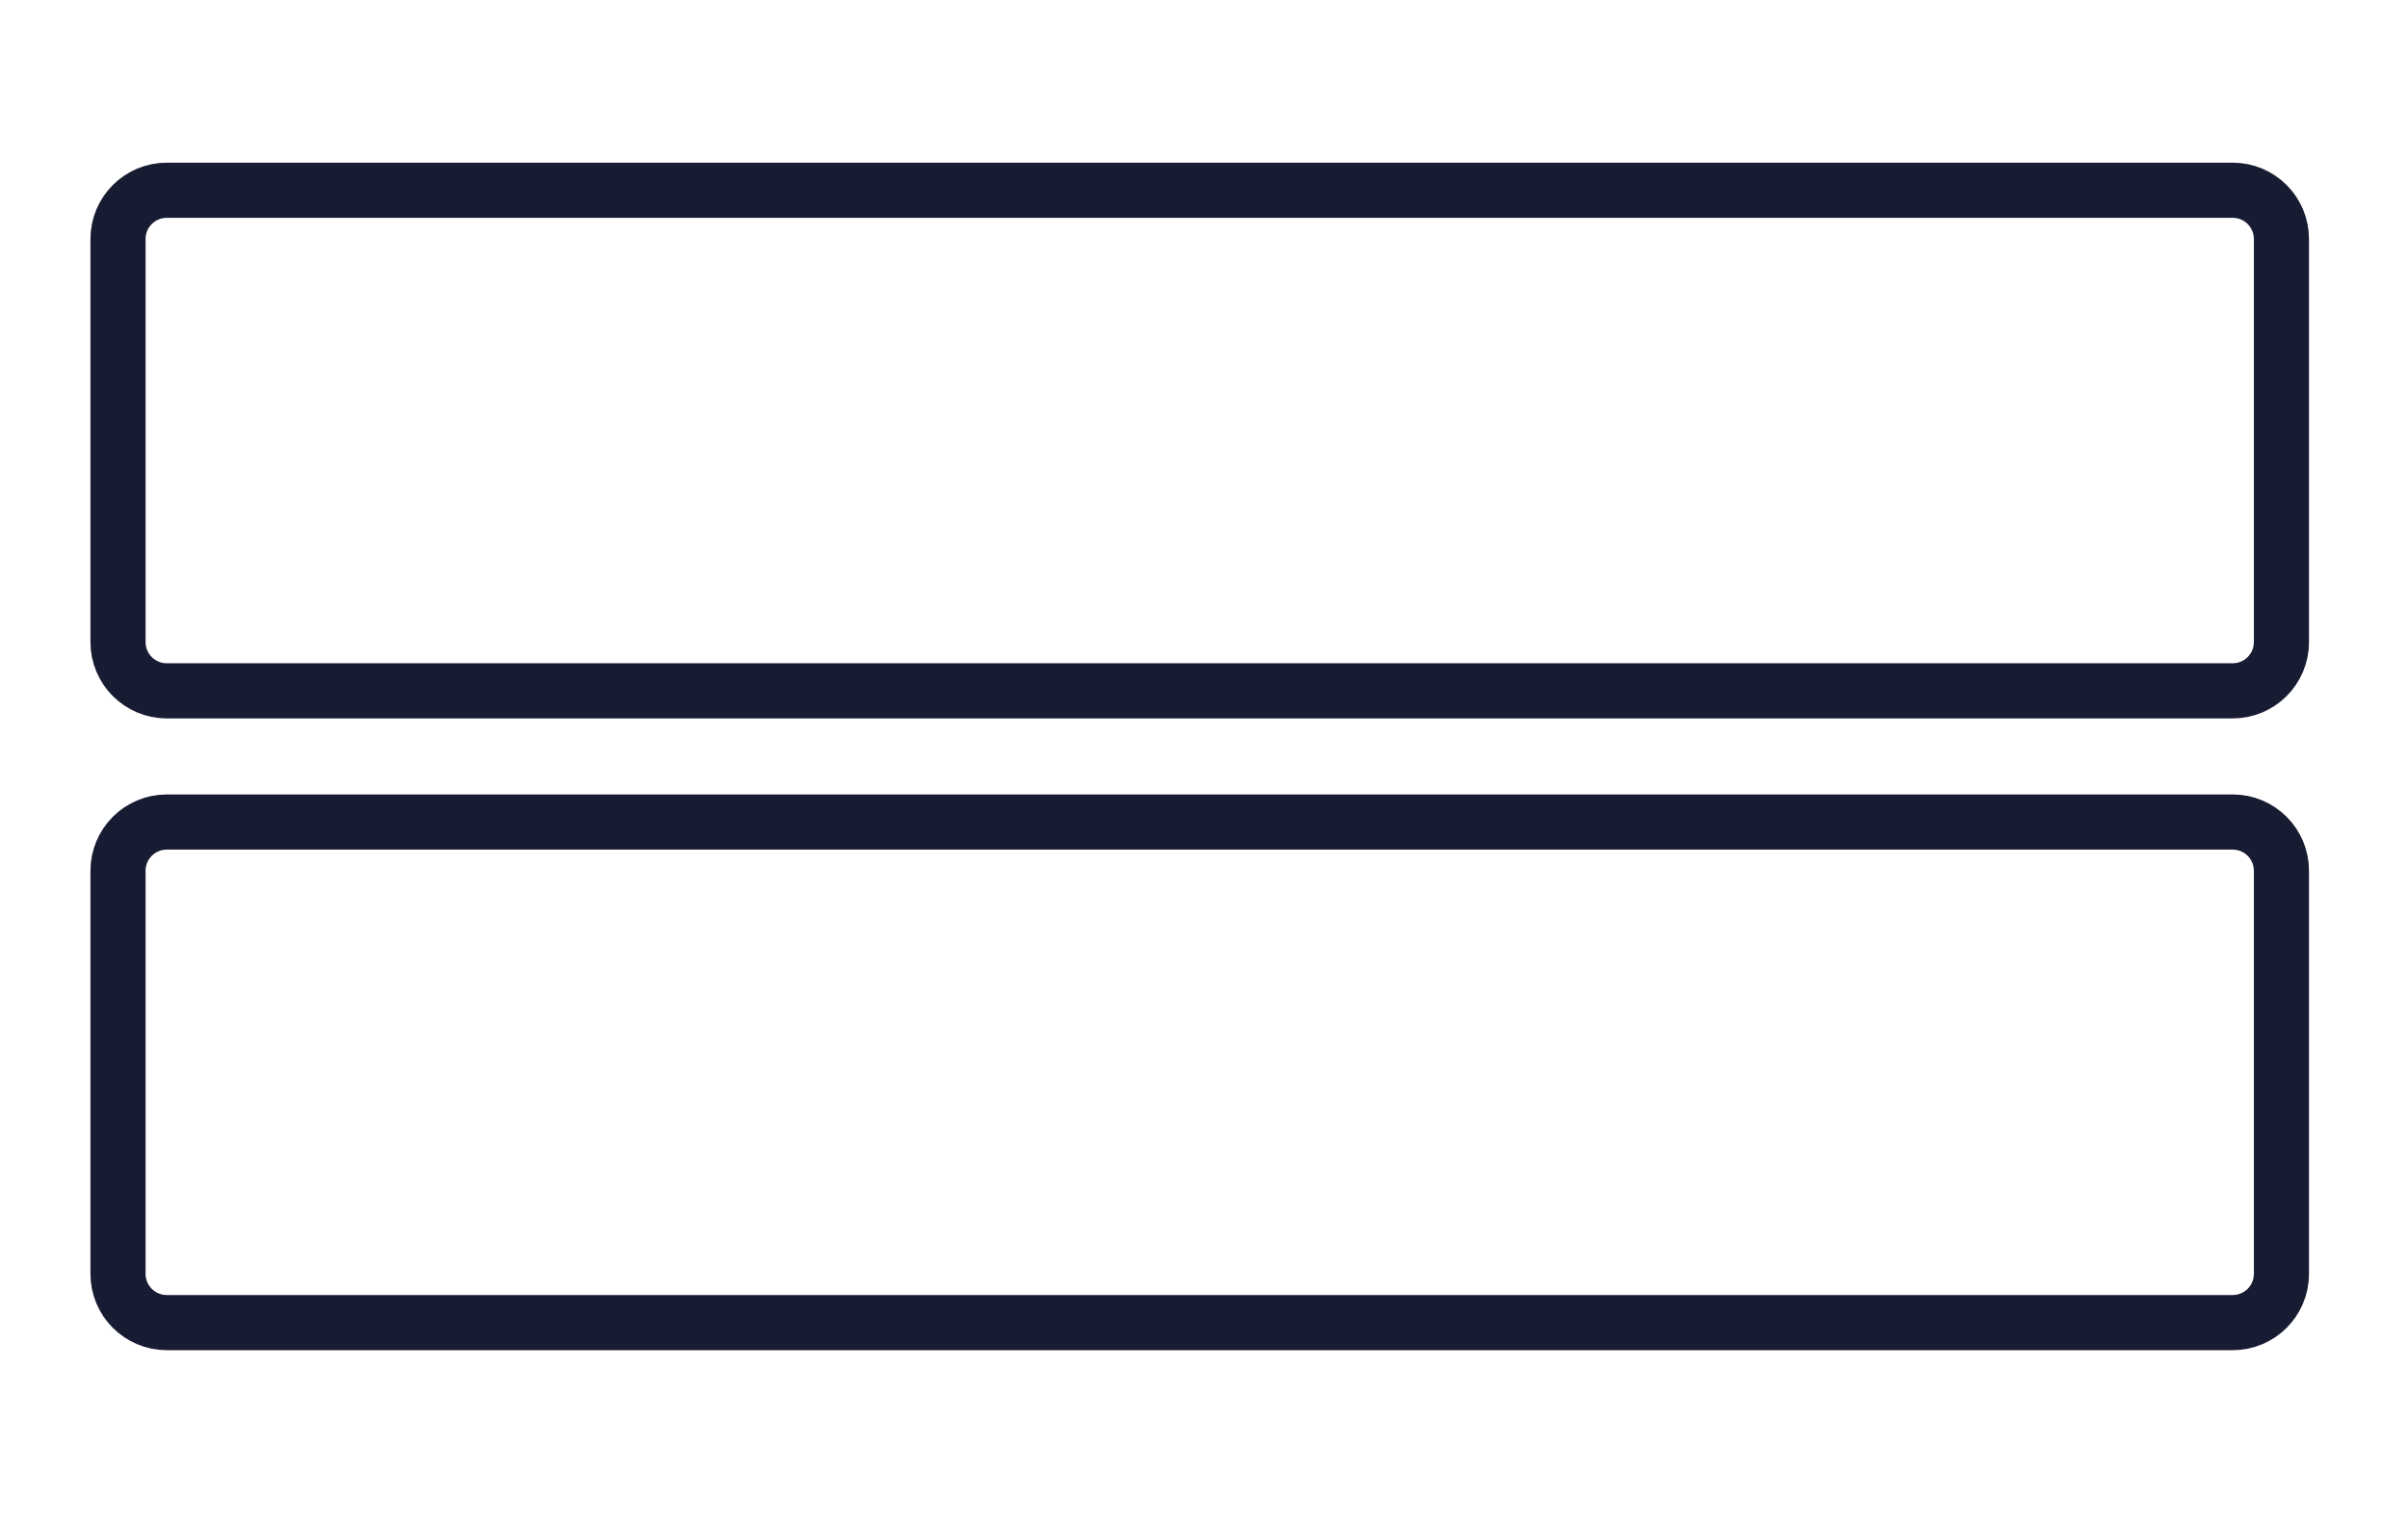
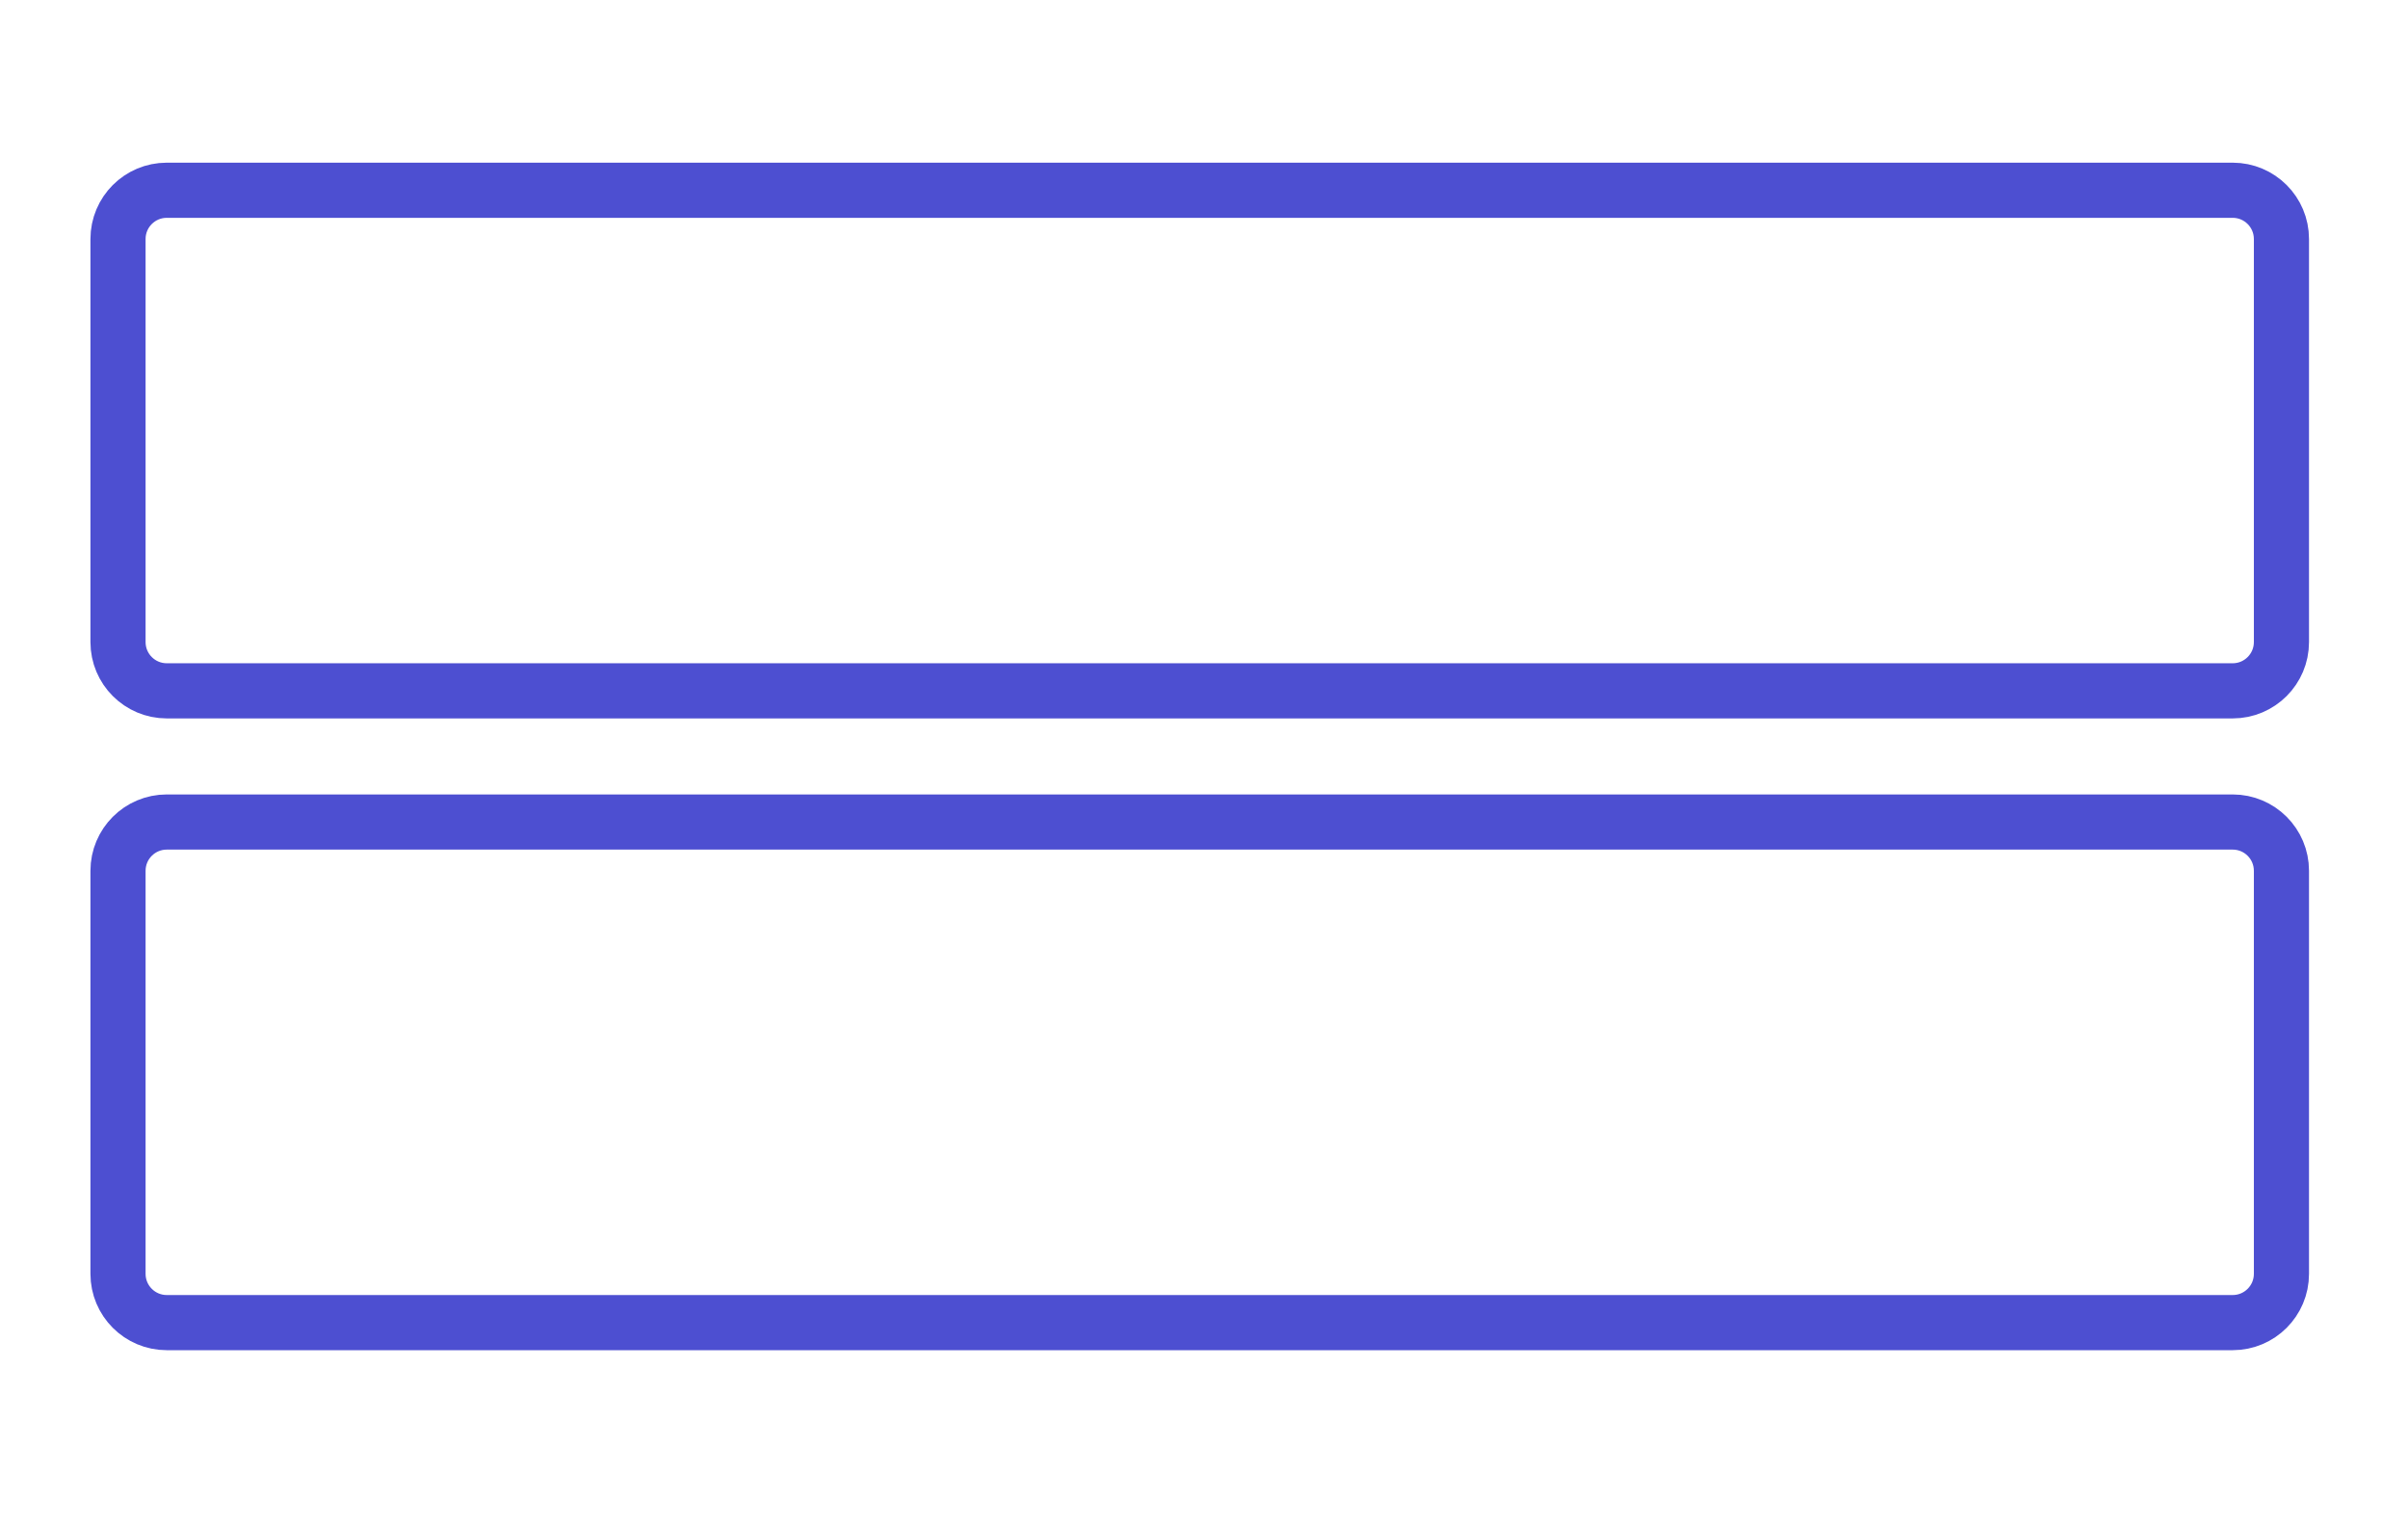
<svg xmlns="http://www.w3.org/2000/svg" width="131" height="83" viewBox="0 0 131 83" fill="none">
-   <rect x="6.42" y="10.348" width="117.695" height="27.228" rx="2.653" stroke="#181C32" stroke-width="3" />
-   <rect x="6.42" y="44.711" width="117.695" height="27.228" rx="2.653" stroke="#181C32" stroke-width="3" />
+   <rect x="6.42" y="10.348" width="117.695" height="27.228" rx="2.653" stroke="#4D4FD1" stroke-width="3" />
+   <rect x="6.42" y="44.711" width="117.695" height="27.228" rx="2.653" stroke="#4D4FD1" stroke-width="3" />
</svg>
